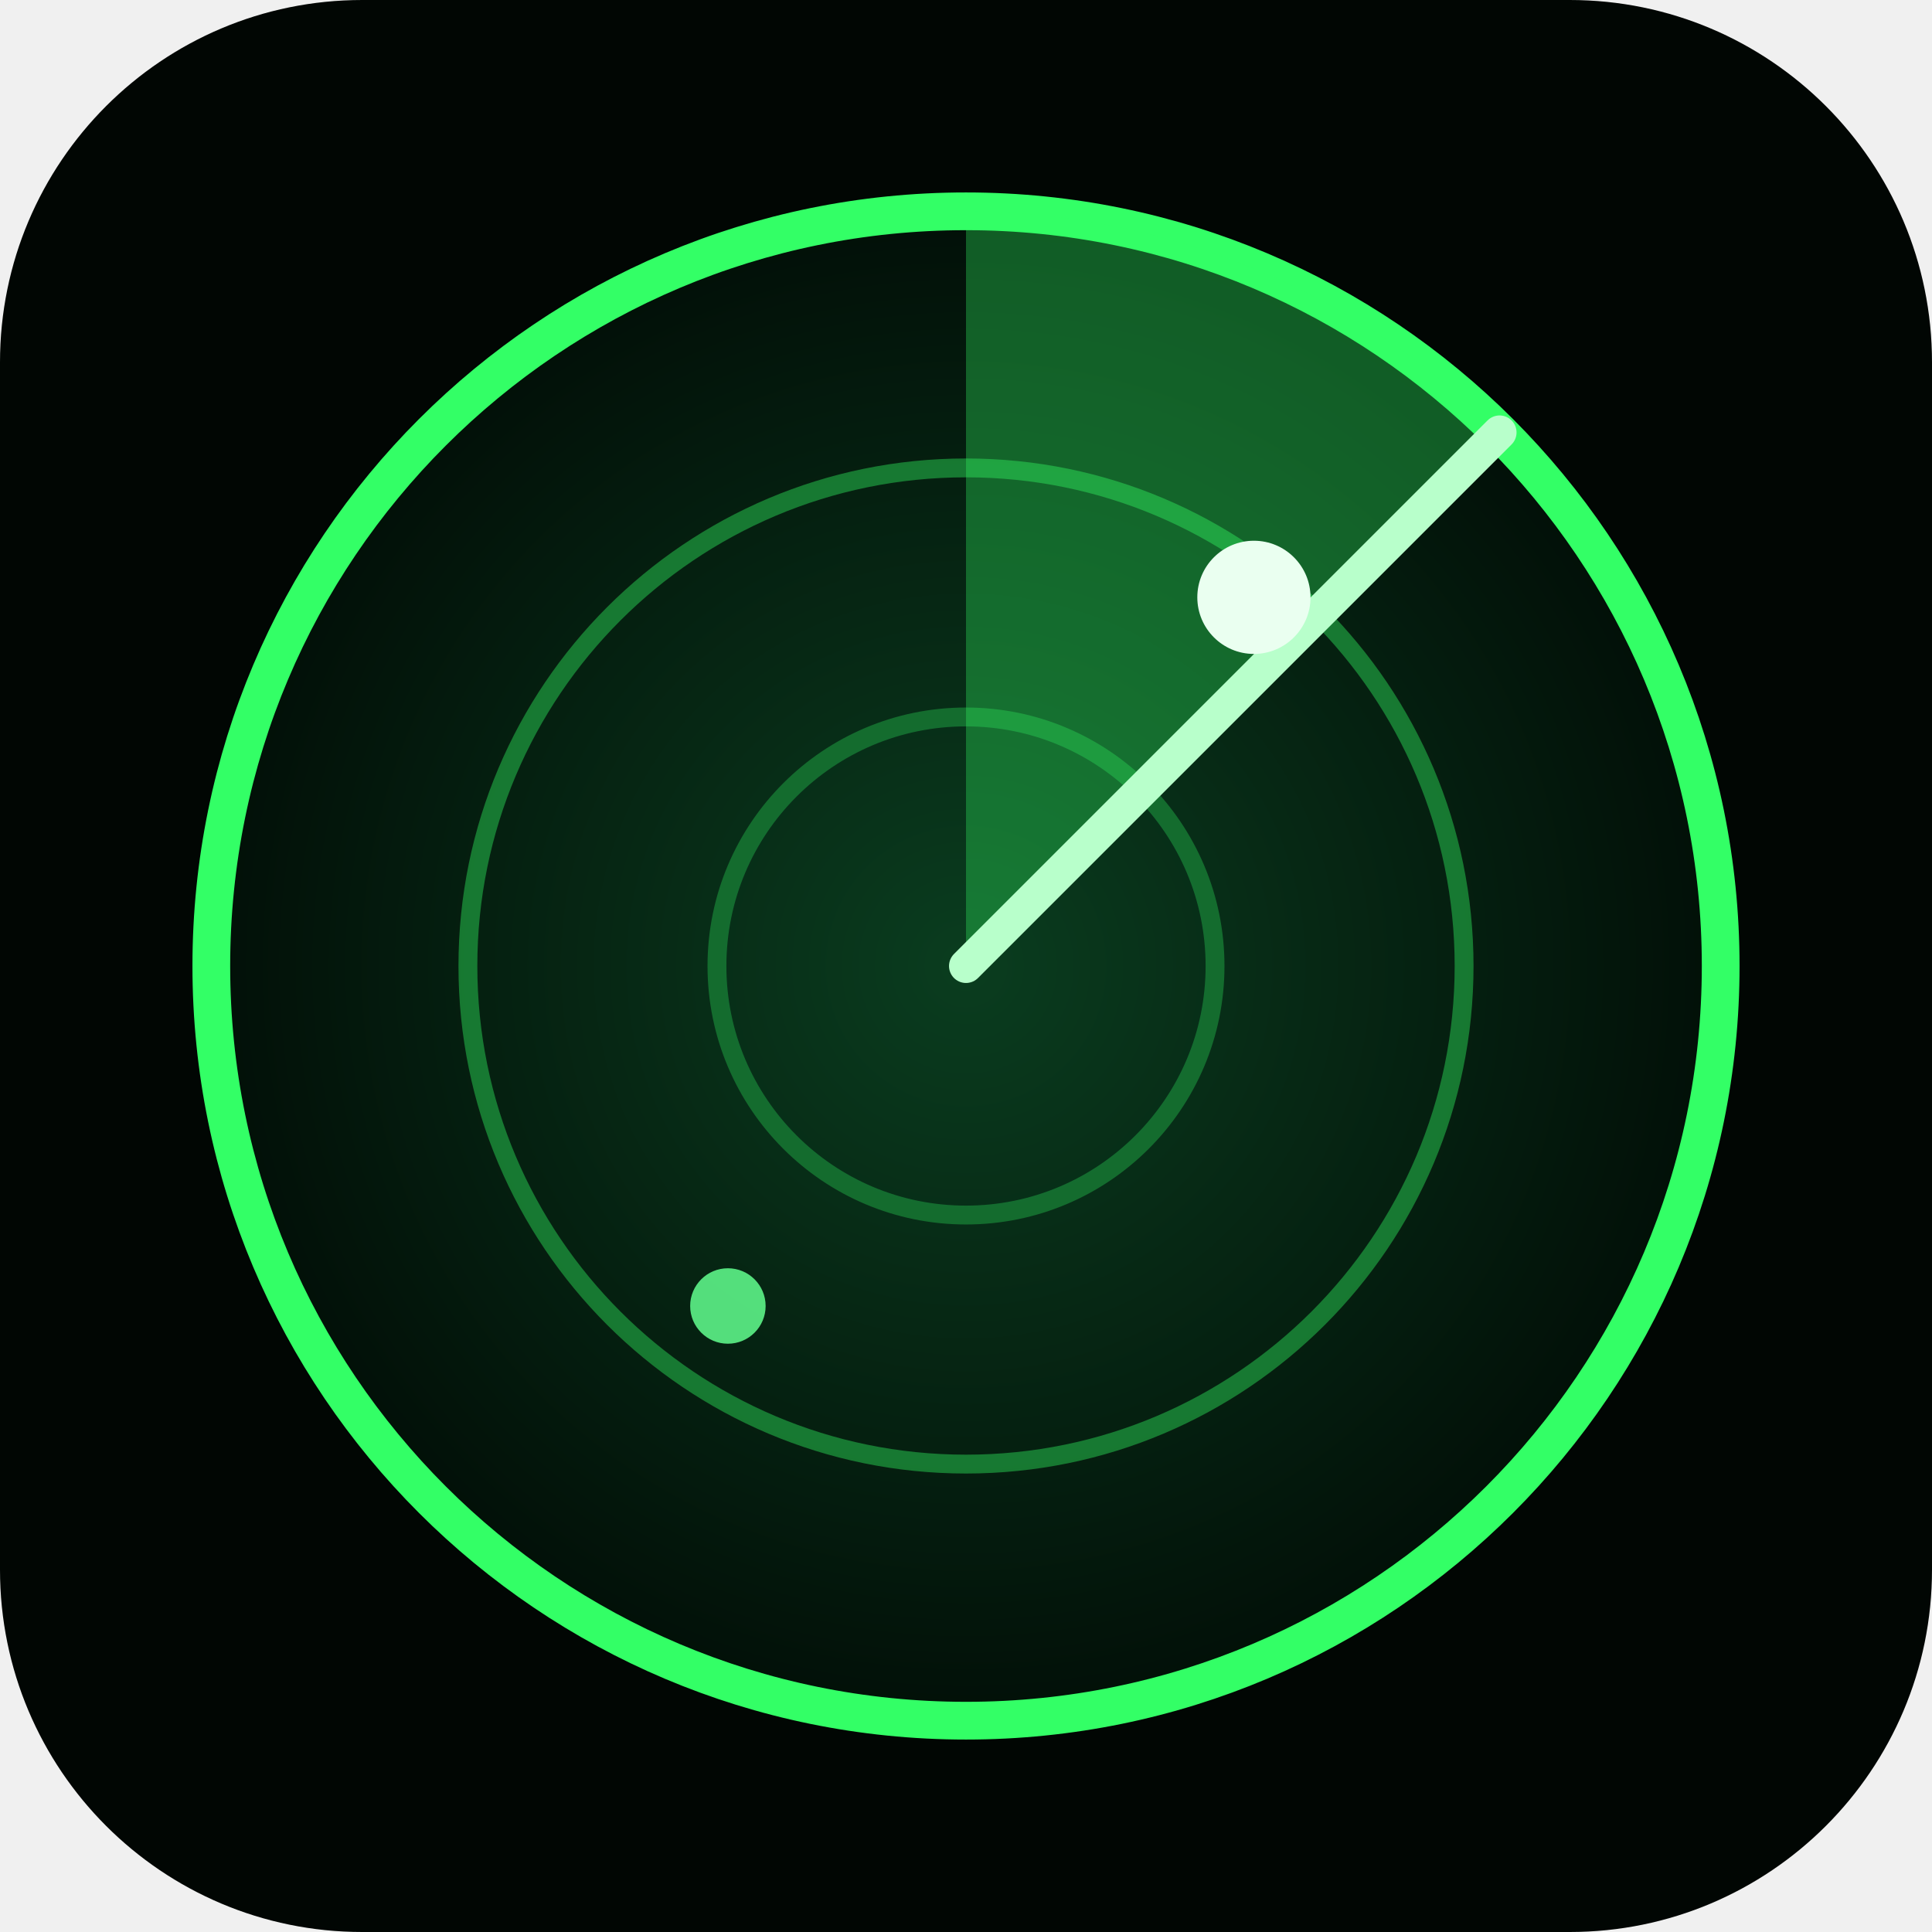
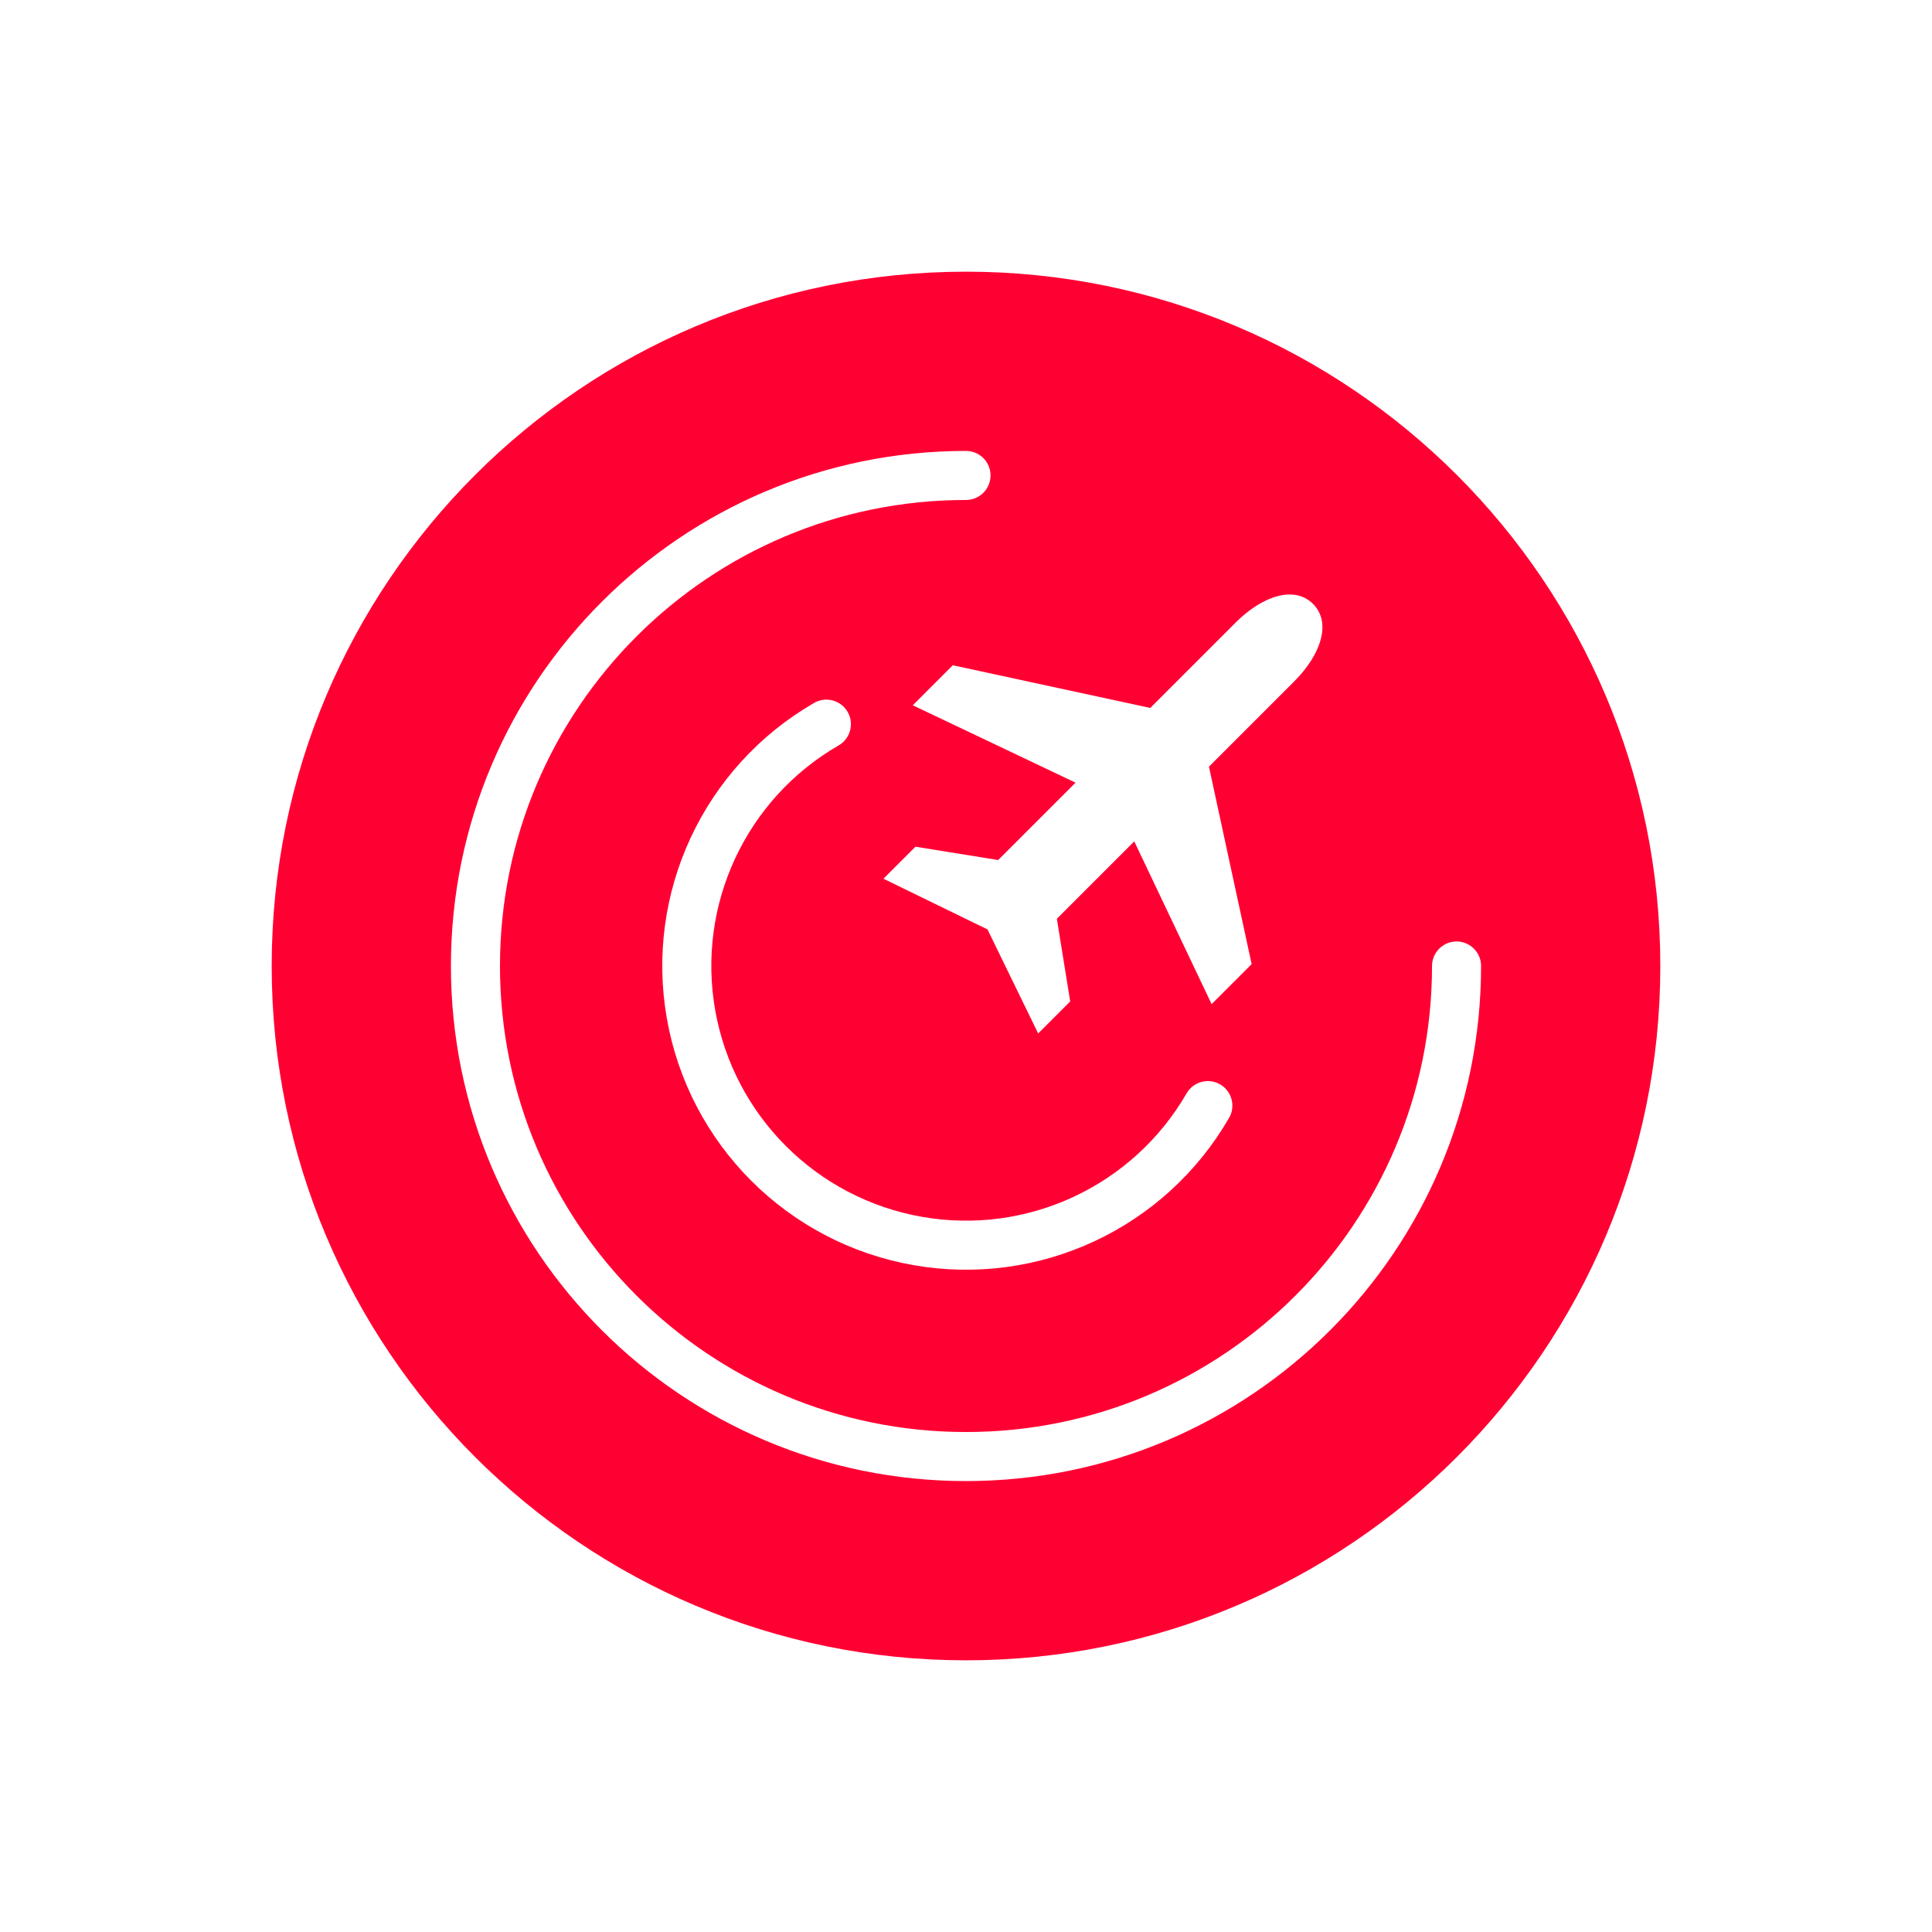
<svg xmlns="http://www.w3.org/2000/svg" width="512" height="512" viewBox="0 0 512 512">
-   <defs>
-     <radialGradient id="g" cx="50%" cy="50%" r="50%">
-       <stop offset="0" stop-color="#0a3d1f" />
-       <stop offset="1" stop-color="#021008" />
-     </radialGradient>
-   </defs>
-   <rect width="512" height="512" rx="96" fill="#010603" />
-   <circle cx="256" cy="256" r="200.0" fill="url(#g)" stroke="#33ff66" stroke-width="10.0" />
-   <circle cx="256" cy="256" r="132.0" fill="none" stroke="#33ff66" stroke-opacity=".4" stroke-width="5.0" />
-   <circle cx="256" cy="256" r="66.0" fill="none" stroke="#33ff66" stroke-opacity=".3" stroke-width="5.0" />
-   <path d="M256 256 L256 56.0 A200.0 200.0 0 0 1 397.4 114.6 Z" fill="#33ff66" fill-opacity=".32" />
-   <line x1="256" y1="256" x2="397.4" y2="114.6" stroke="#b8ffcb" stroke-width="9.0" stroke-linecap="round" />
-   <circle cx="332.3" cy="158.3" r="15.0" fill="#eafff0" />
-   <circle cx="192.9" cy="346.1" r="10.0" fill="#62ff8e" fill-opacity=".85" />
+   <rect width="512" height="512" fill="#ffffff" />
+   <circle cx="256" cy="256" r="184" fill="#ff0033" />
+   <g fill="none" stroke="#ffffff" stroke-width="13" stroke-linecap="round">
+     <path d="M386 256 A130 130 0 1 1 256 126" />
+     <path d="M320.09 293 A74 74 0 1 1 219 191.91" />
+   </g>
+   <g transform="translate(302 206) rotate(45)">
+     <path d="M0 -65 C7 -65 11 -57 11 -47 L11 -15 L56 14 L56 29 L11 13 L11 42 L29 55 L29 67 L0 57 L-29 67 L-29 55 L-11 42 L-11 13 L-56 29 L-56 14 L-11 -15 L-11 -47 C-11 -57 -7 -65 0 -65 Z" fill="#ffffff" stroke="#ff0033" stroke-width="12" stroke-linejoin="round" paint-order="stroke" />
+   </g>
</svg>
